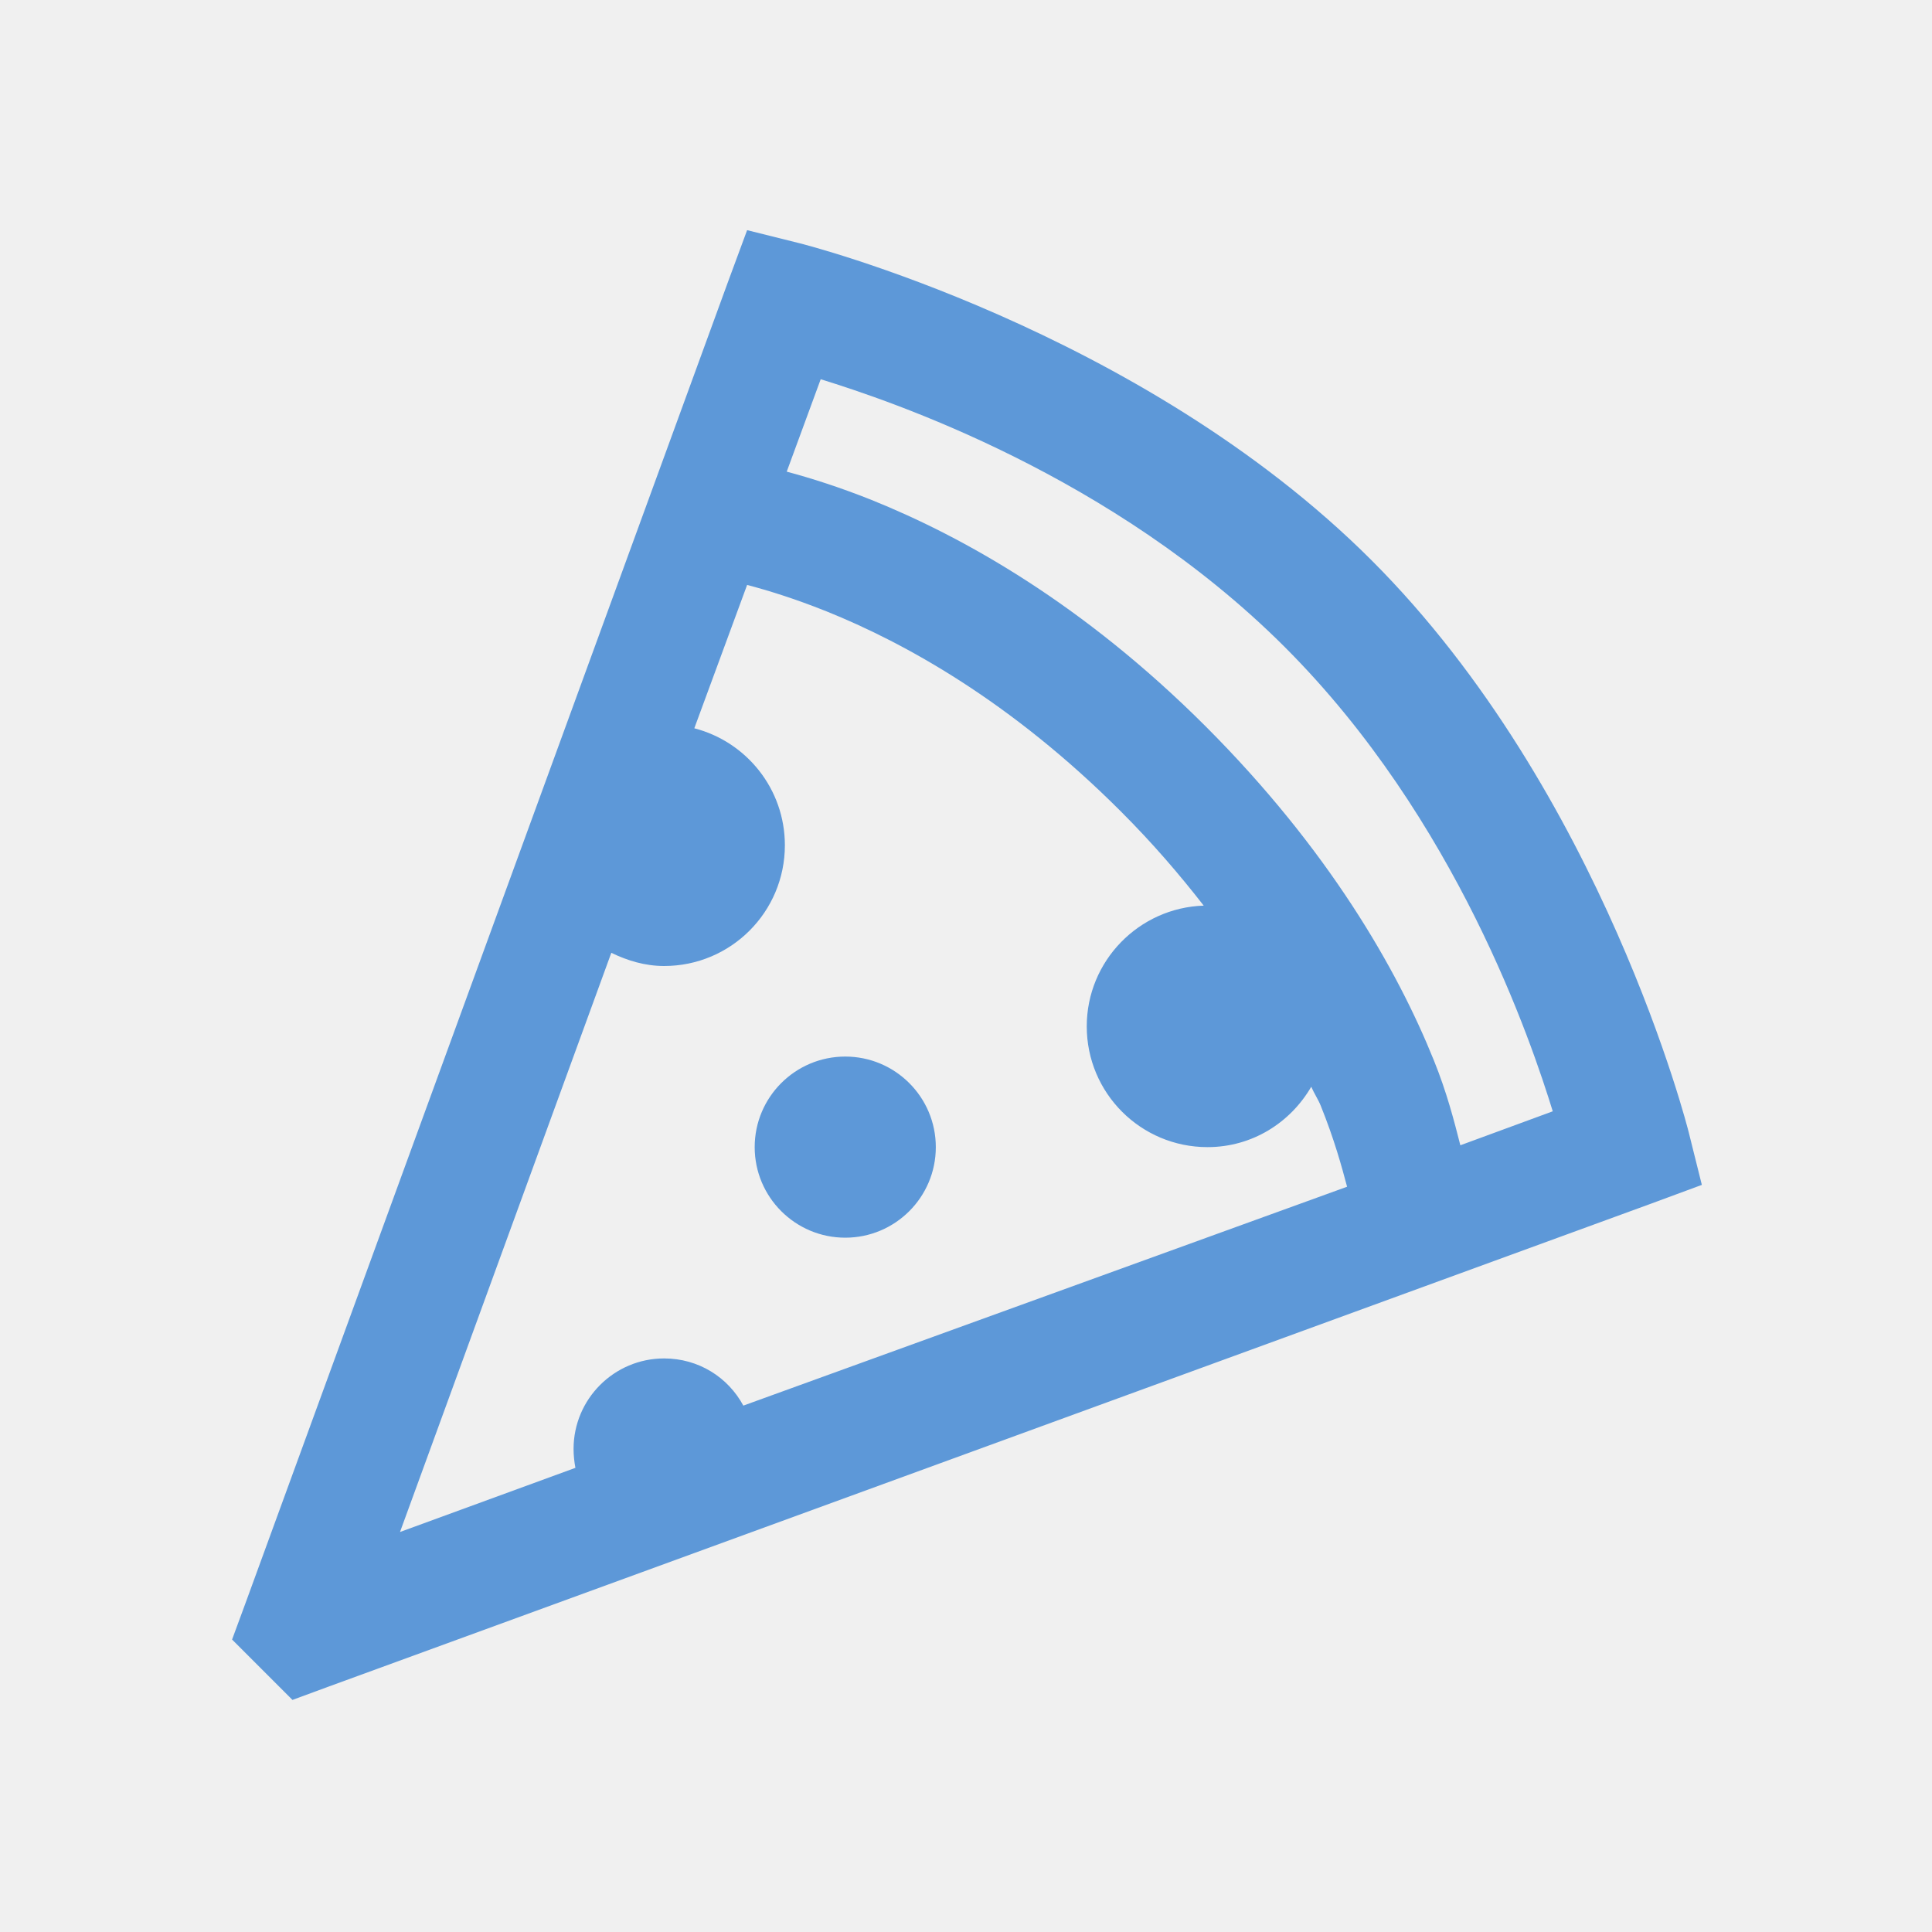
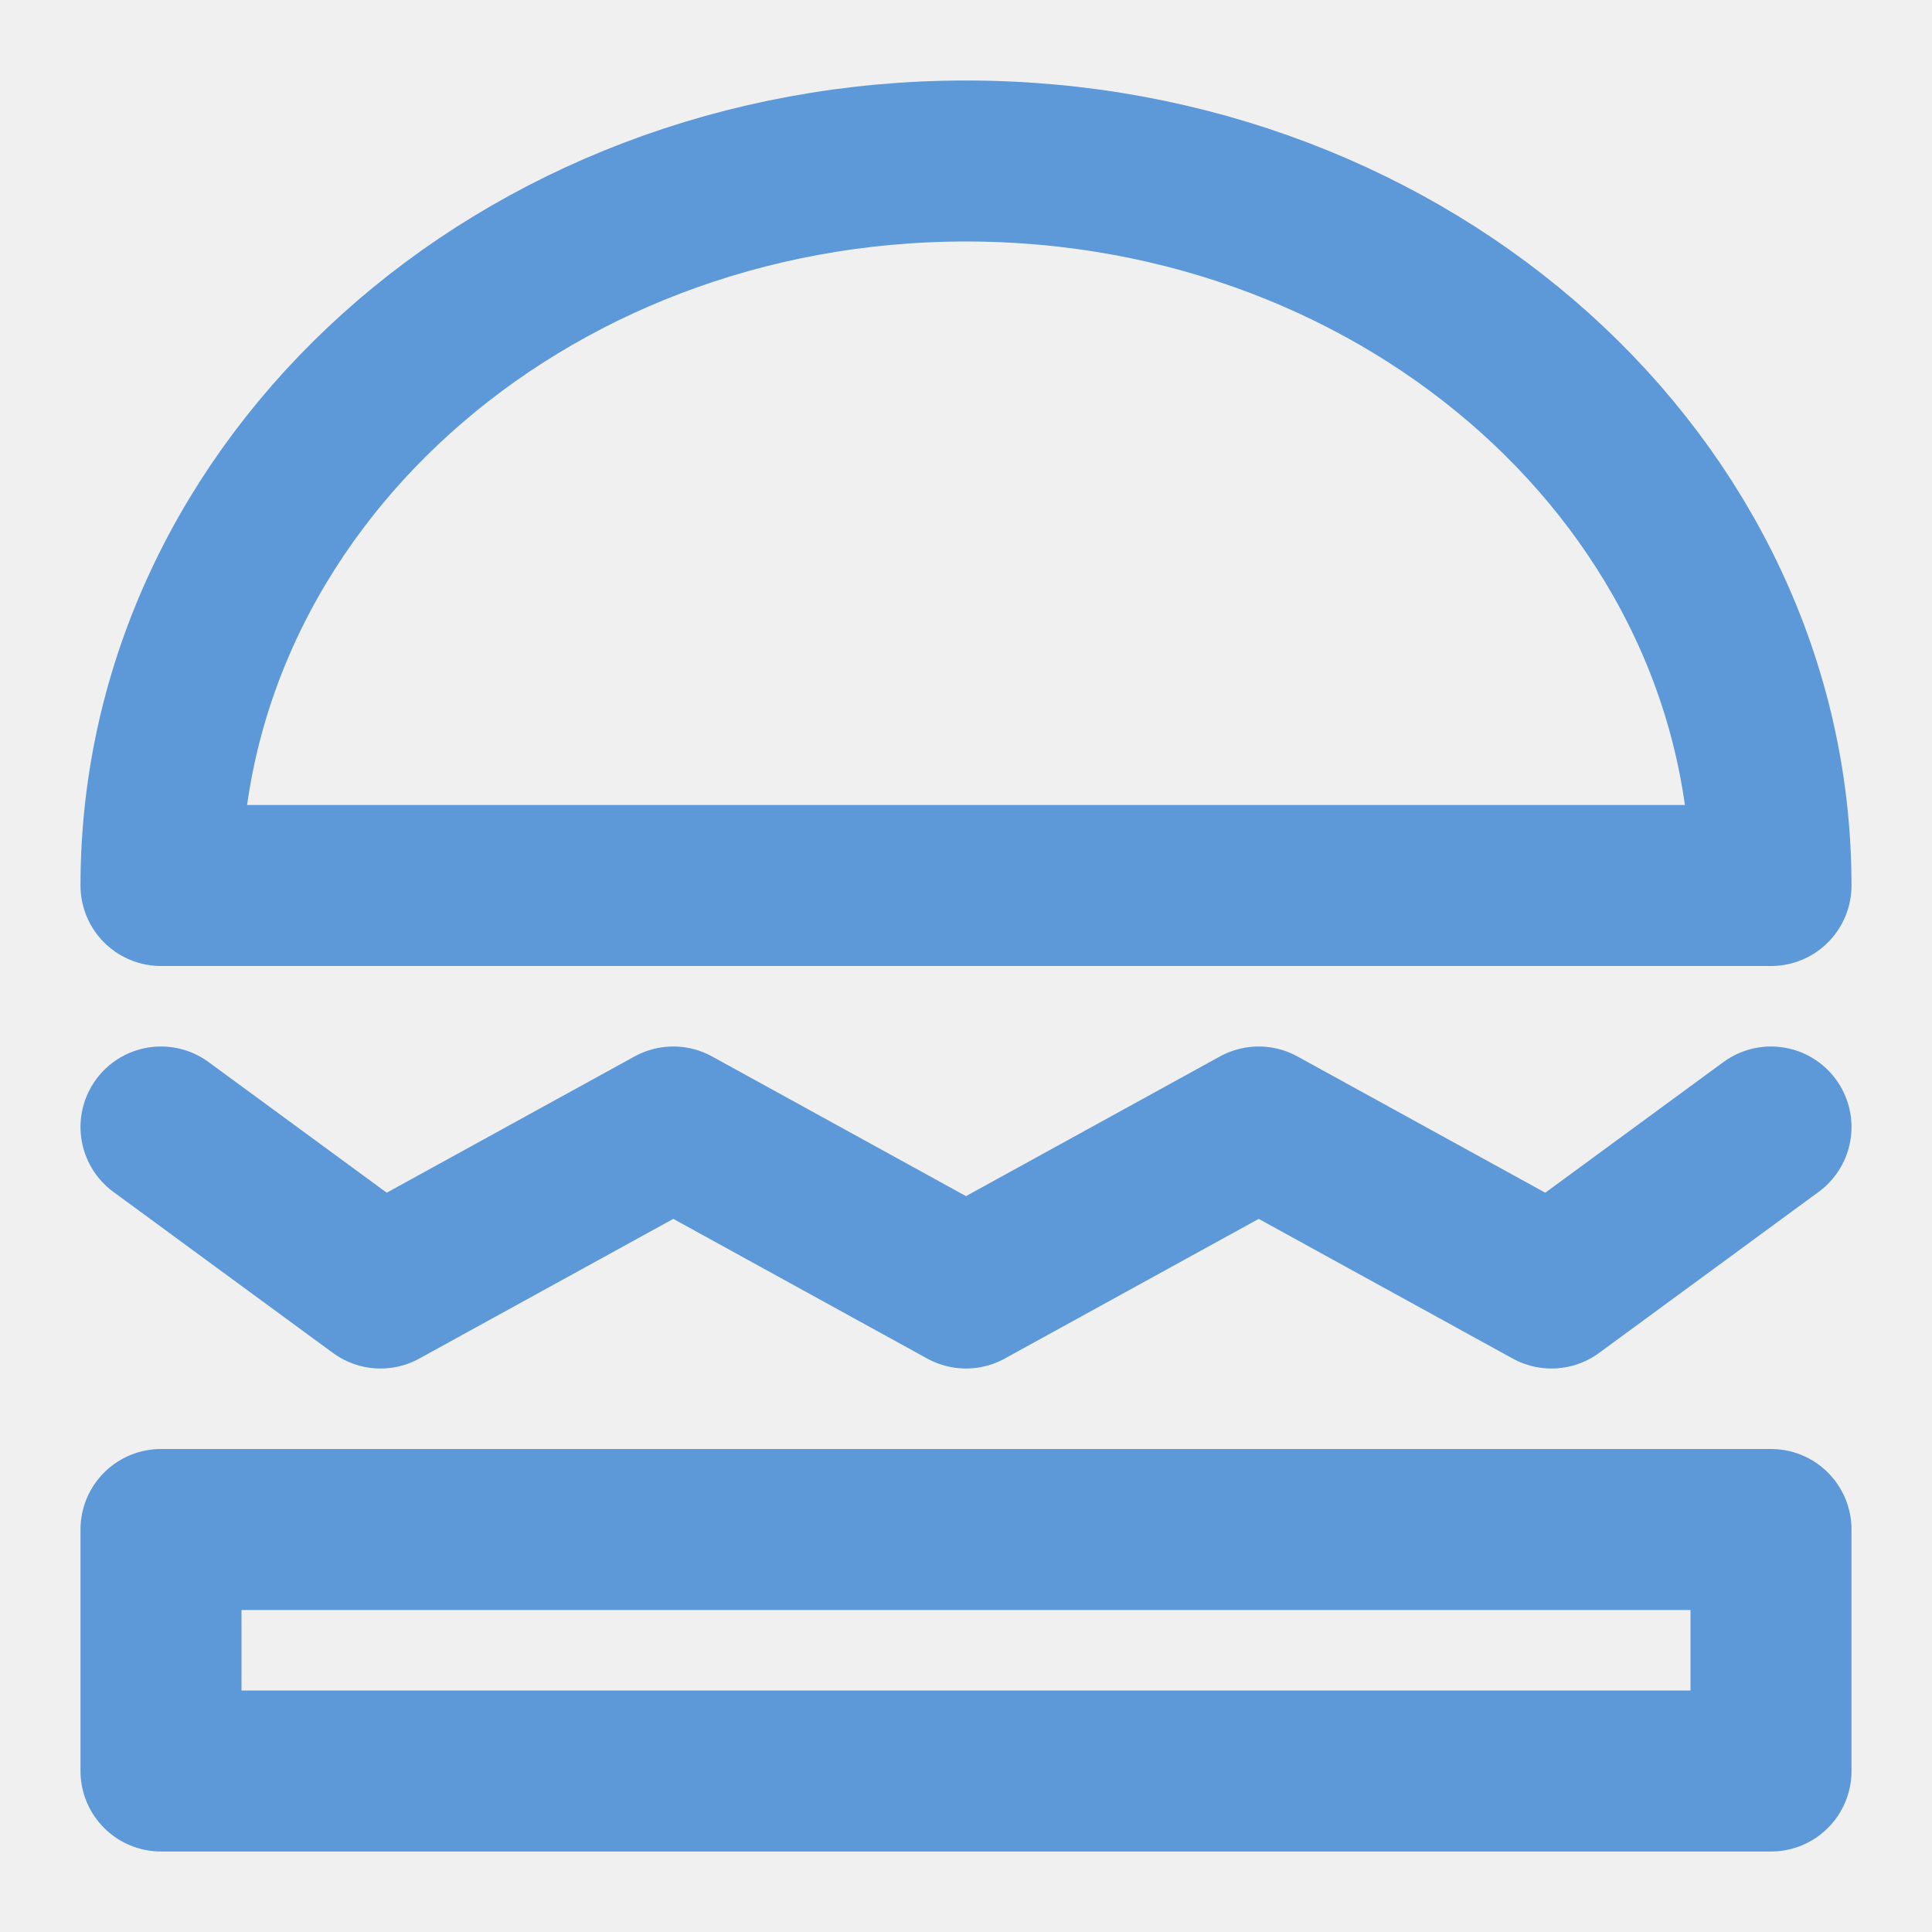
<svg xmlns="http://www.w3.org/2000/svg" width="24" height="24" viewBox="0 0 24 24" fill="none">
-   <path d="M9.281 2.859L9.047 3.492L3.047 19.922L2.883 20.367L3.633 21.117L4.078 20.953L20.508 14.953L21.141 14.719L20.977 14.062C20.977 14.062 19.919 9.841 17.039 6.961C14.159 4.081 9.938 3.023 9.938 3.023L9.281 2.859ZM10.195 4.711C11.048 4.975 13.822 5.9 15.961 8.039C18.1 10.178 19.025 12.952 19.289 13.805L18.141 14.227C18.064 13.925 17.974 13.573 17.812 13.172C17.355 12.038 16.503 10.55 14.977 9.023C13.45 7.497 11.962 6.668 10.828 6.211C10.424 6.05 10.078 5.941 9.773 5.859L10.195 4.711ZM9.281 7.266C9.533 7.333 9.855 7.43 10.266 7.594C11.232 7.983 12.551 8.707 13.922 10.078C14.323 10.479 14.654 10.866 14.953 11.25C14.148 11.276 13.5 11.938 13.5 12.75C13.5 13.579 14.171 14.25 15 14.25C15.554 14.25 16.028 13.948 16.289 13.5C16.321 13.576 16.377 13.661 16.406 13.734C16.576 14.156 16.667 14.49 16.734 14.742L9.234 17.461C9.044 17.109 8.678 16.875 8.25 16.875C7.629 16.875 7.125 17.379 7.125 18C7.125 18.079 7.134 18.161 7.148 18.234L4.969 19.031L7.594 11.836C7.793 11.933 8.013 12 8.25 12C9.079 12 9.75 11.329 9.75 10.5C9.75 9.8 9.272 9.214 8.625 9.047L9.281 7.266ZM10.5 13.125C9.879 13.125 9.375 13.629 9.375 14.25C9.375 14.871 9.879 15.375 10.5 15.375C11.121 15.375 11.625 14.871 11.625 14.25C11.625 13.629 11.121 13.125 10.5 13.125Z" fill="#5d98d8" />
+   <path d="M24 0H0V24H24V0Z" fill="white" fill-opacity="0.01" />
+   <path fill-rule="evenodd" clip-rule="evenodd" d="M22 11C22 6.029 17.523 2 12 2C6.477 2 2 6.029 2 11H22Z" stroke="#5d98d8" stroke-width="2" stroke-linecap="round" stroke-linejoin="round" />
+   <path d="M22 19H2V22H22V19Z" stroke="#5d98d8" stroke-width="2" stroke-linecap="round" stroke-linejoin="round" />
+   <path d="M2 14L4.727 16L8.364 14L12 16L15.636 14L19.273 16L22 14" stroke="#5d98d8" stroke-width="2" stroke-linecap="round" stroke-linejoin="round" />
</svg>
